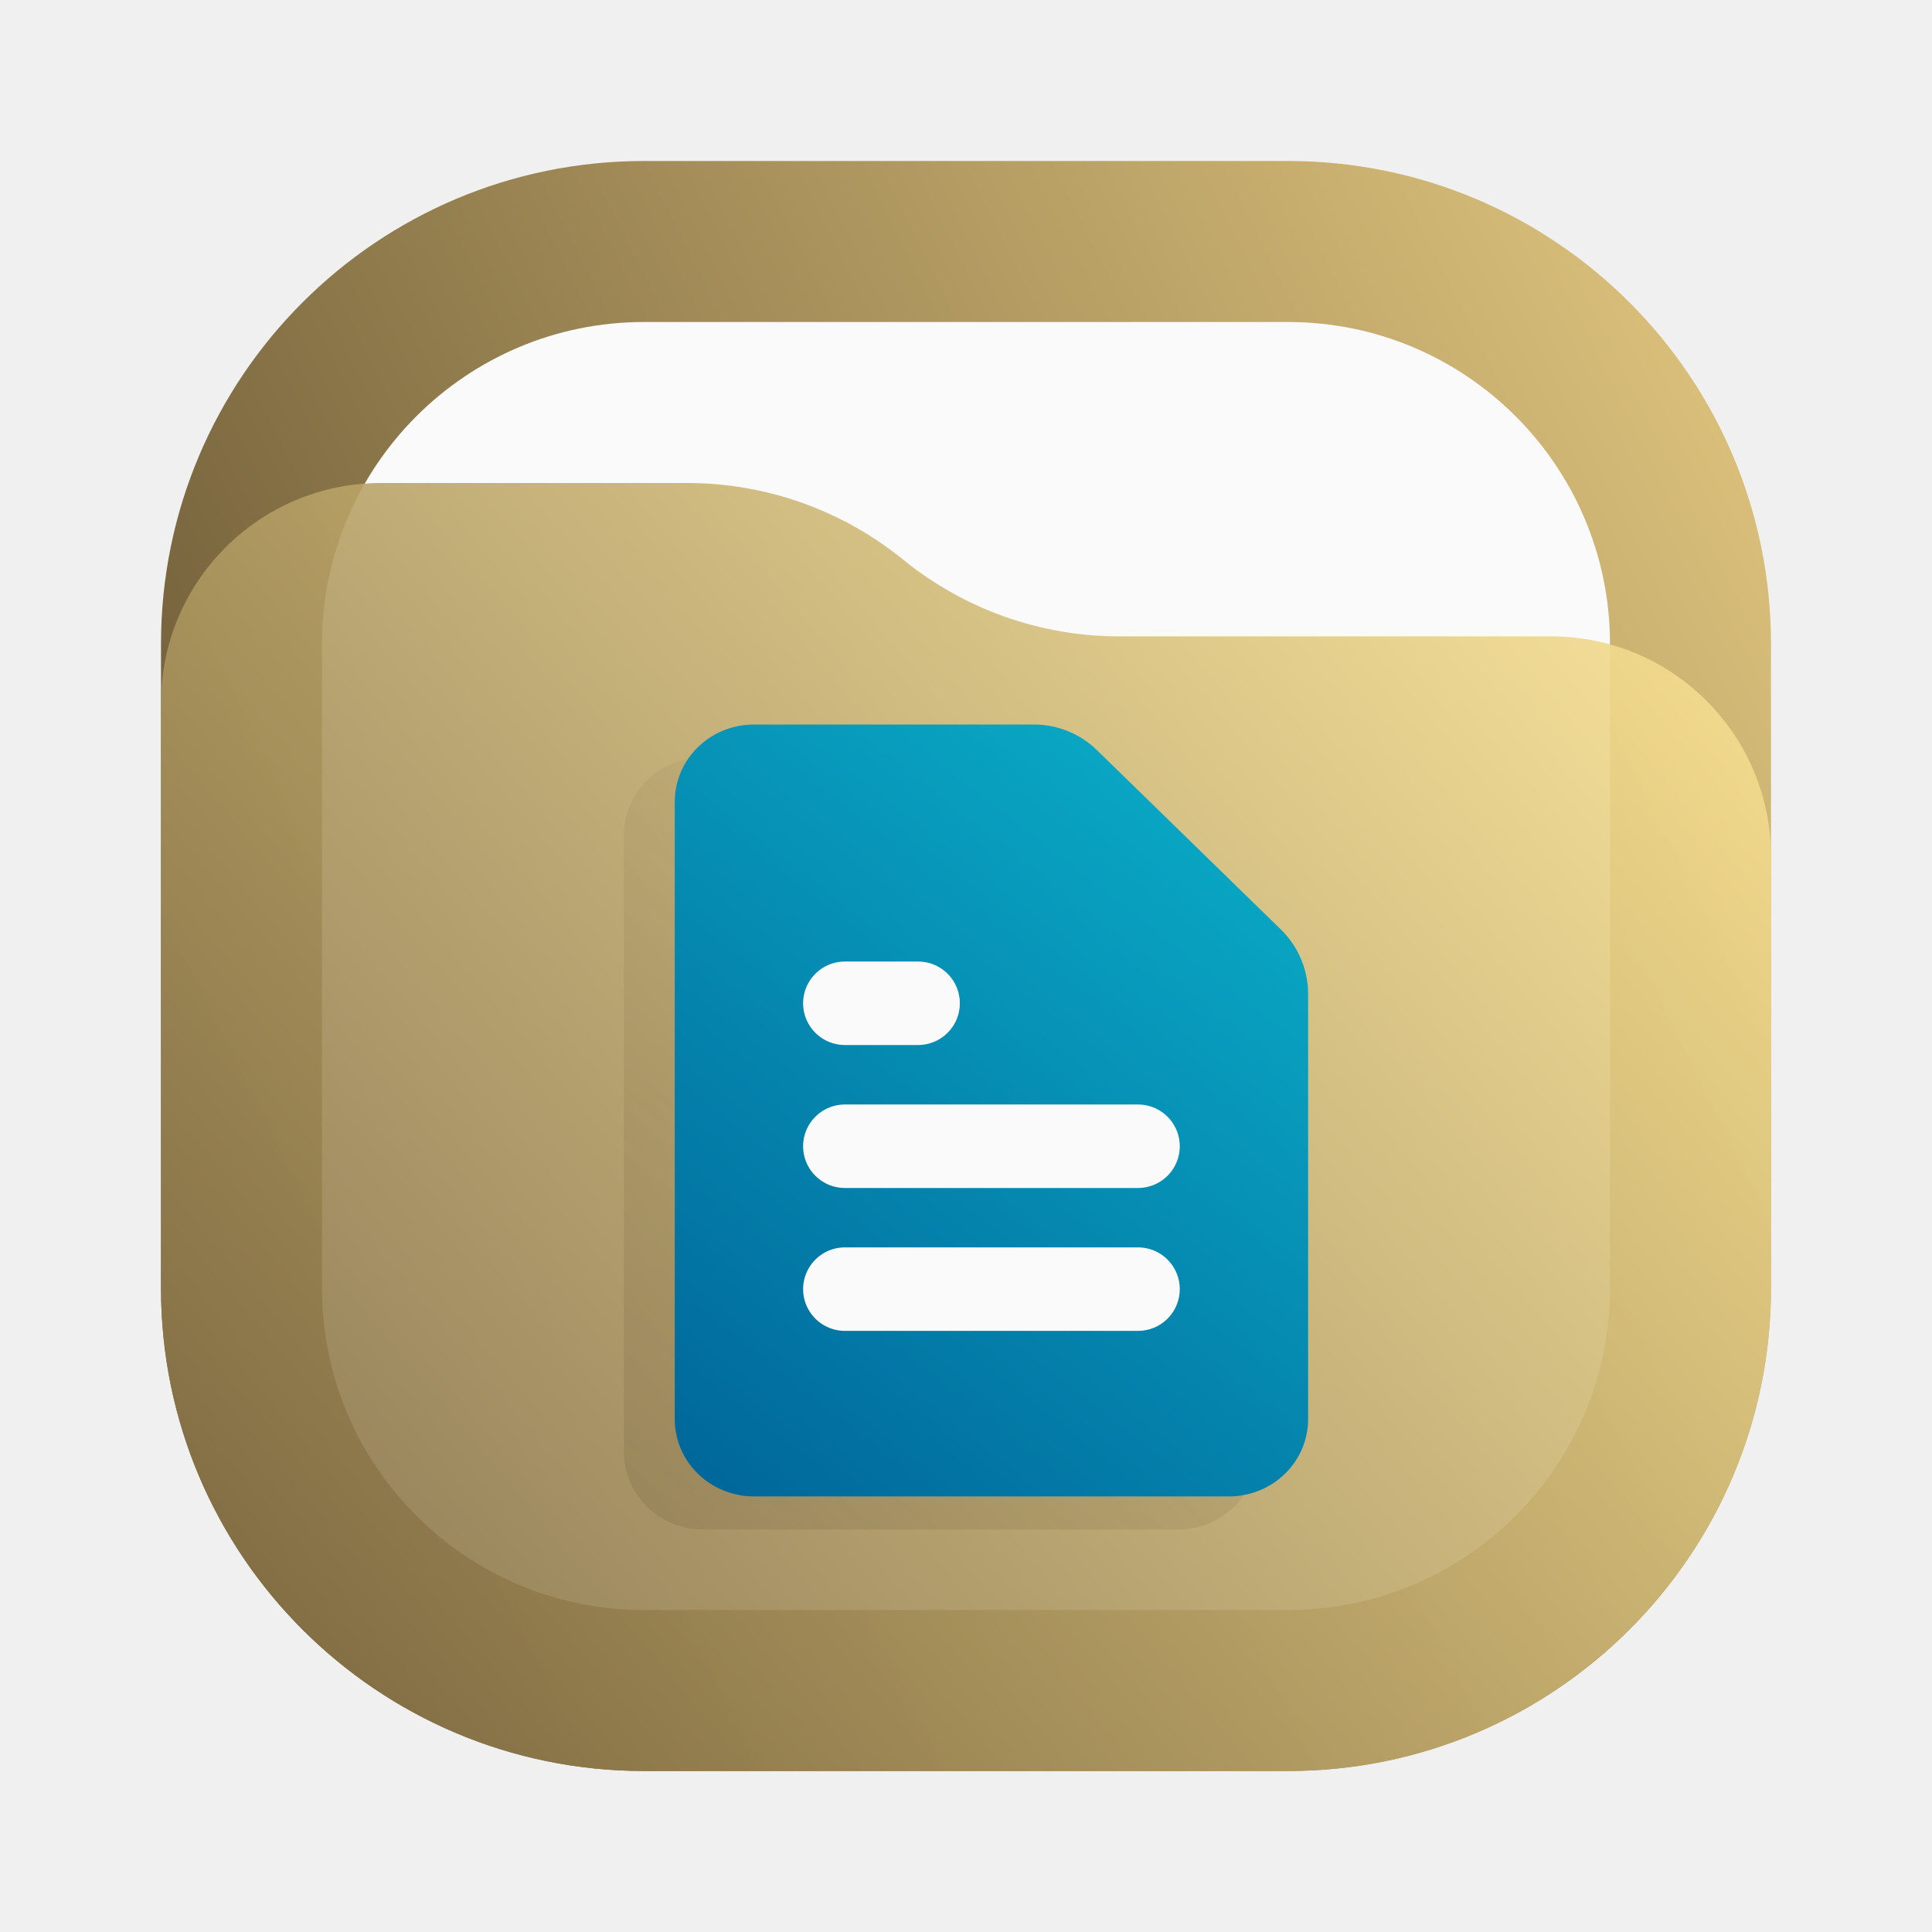
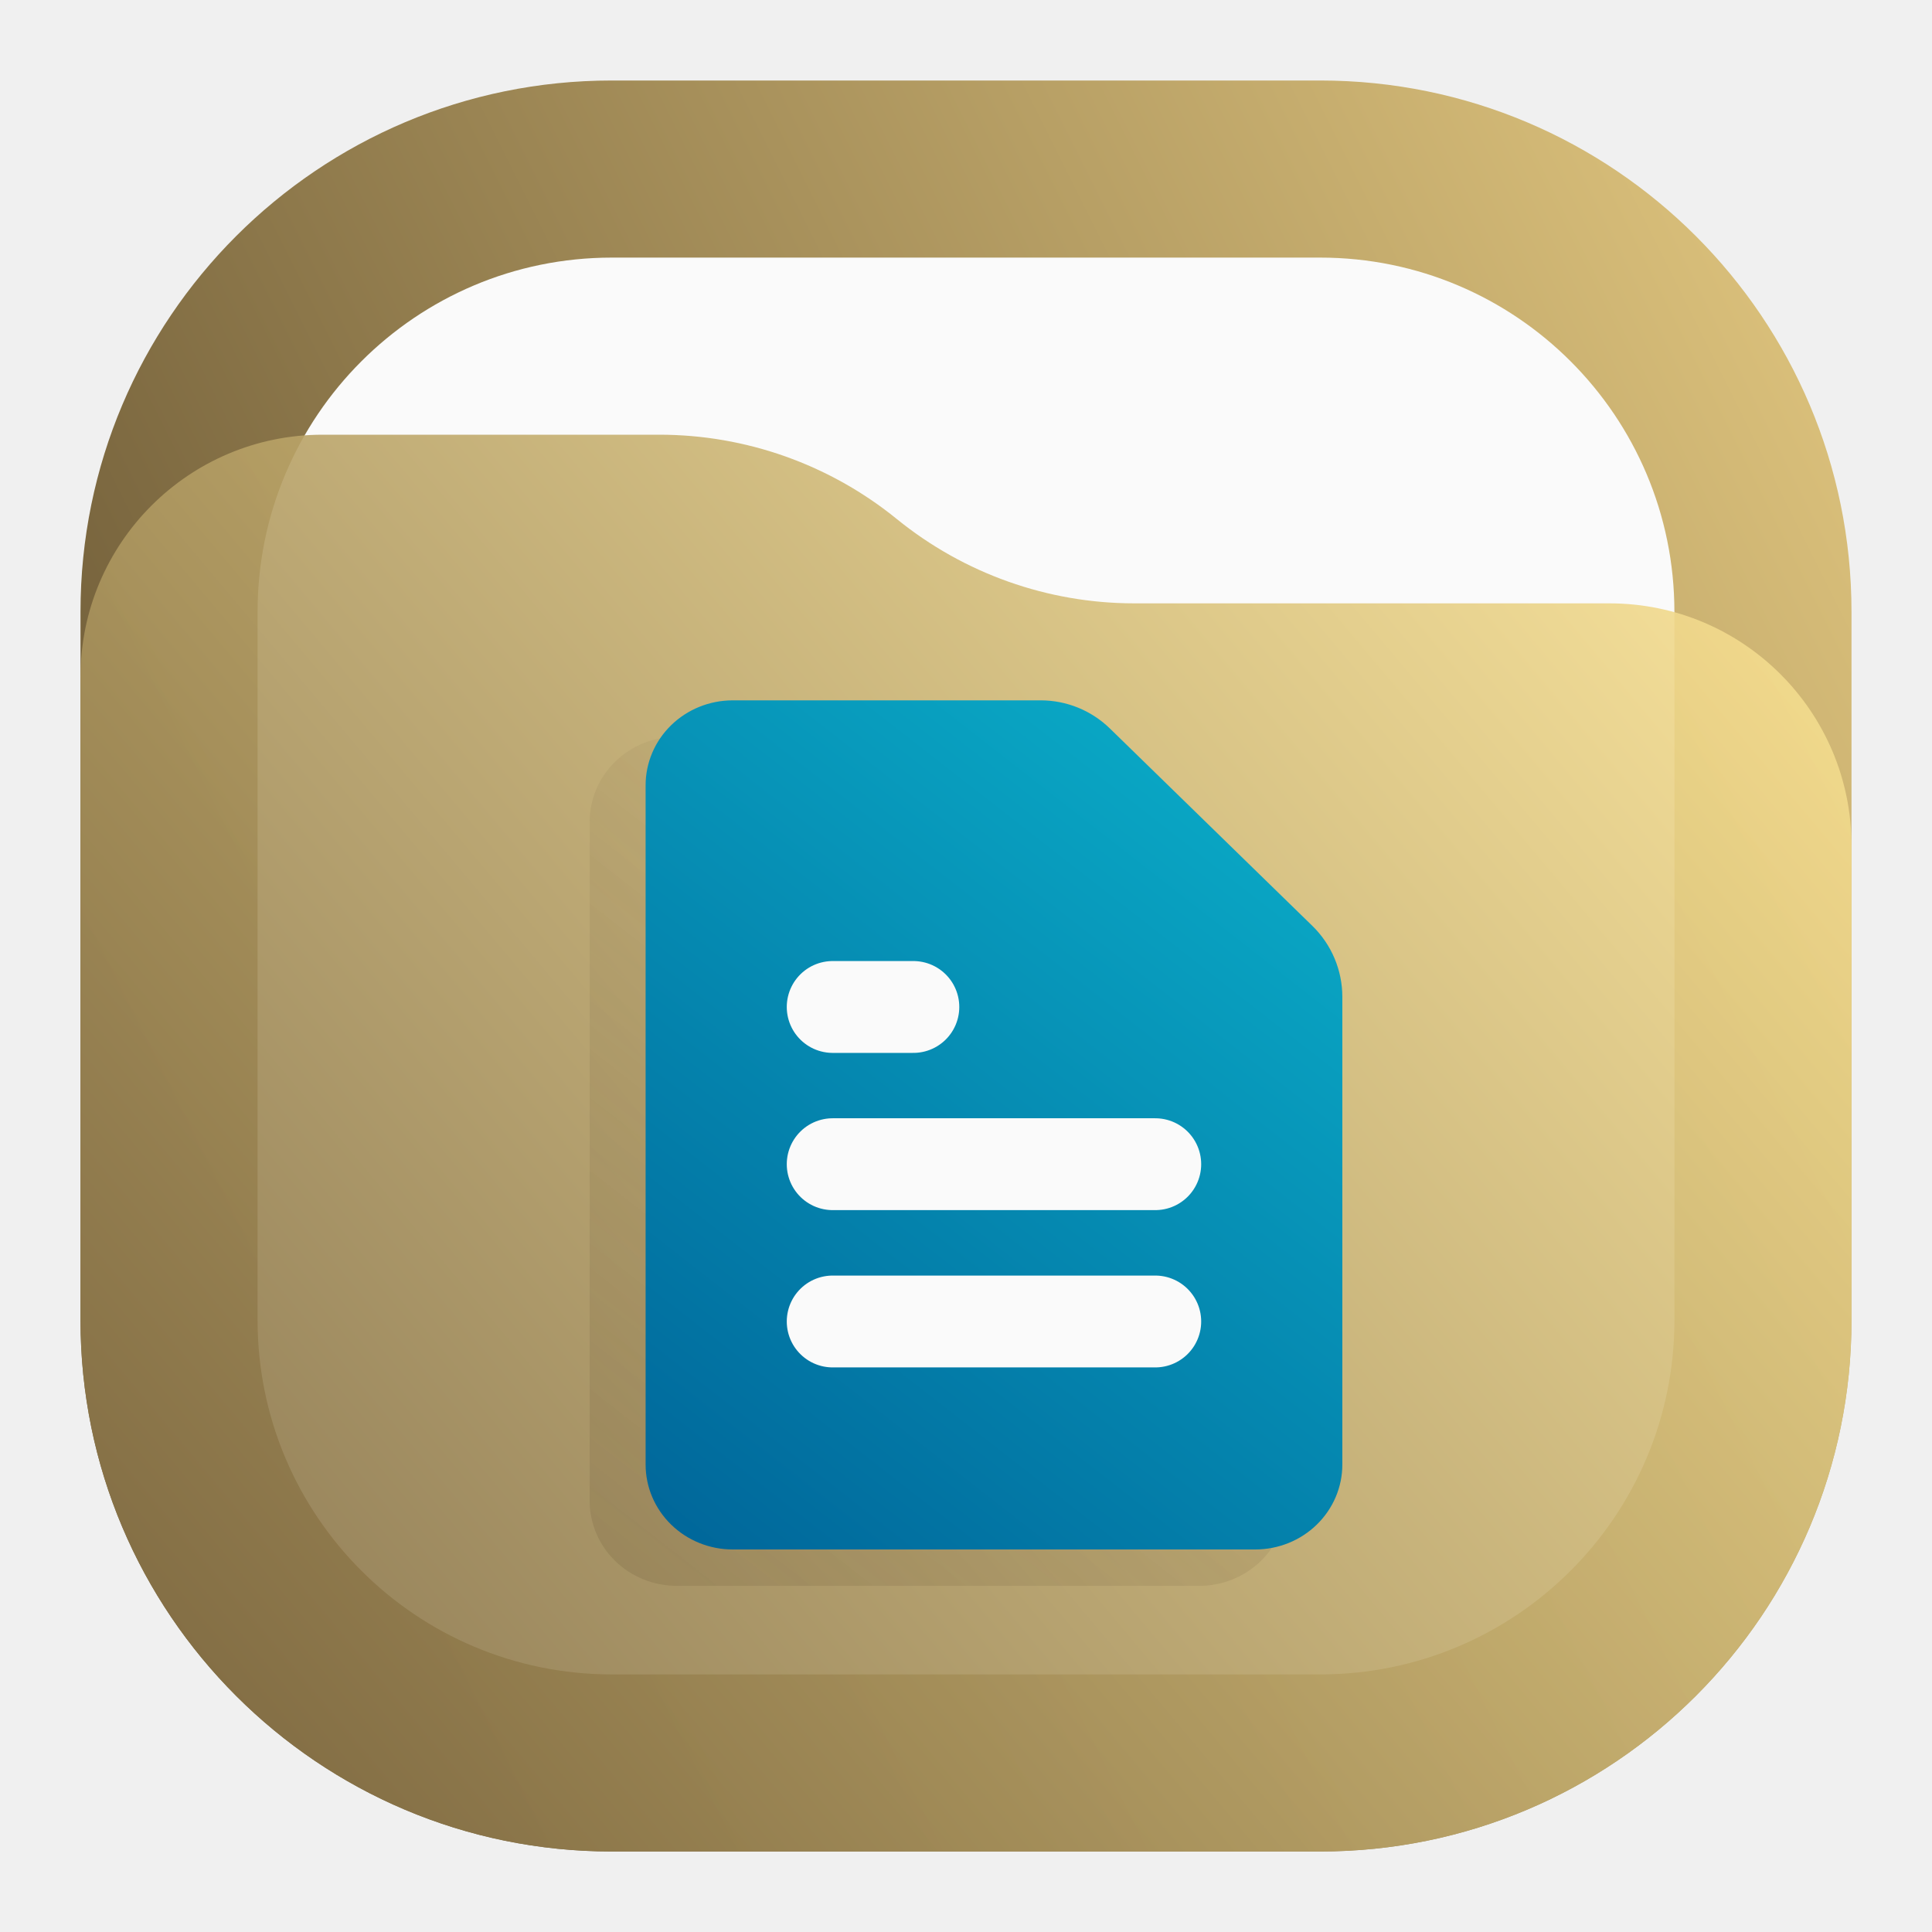
<svg xmlns="http://www.w3.org/2000/svg" width="24" height="24" viewBox="0 0 24 24" fill="none">
-   <rect x="2" y="2" width="20" height="20" rx="6" fill="url(#paint0_linear_24_136)" />
-   <rect x="4" y="4" width="16" height="16" rx="4" fill="#FAFAFA" />
-   <path d="M2 8.734C2 7.224 3.224 6 4.734 6H8.537C9.514 6 10.461 6.336 11.219 6.952V6.952C11.977 7.568 12.924 7.905 13.901 7.905H19.266C20.776 7.905 22 9.129 22 10.639V16C22 19.314 19.314 22 16 22H8C4.686 22 2 19.314 2 16V8.734Z" fill="url(#paint1_linear_24_136)" fill-opacity="0.9" />
+   <rect x="1" y="1" width="22" height="22" rx="6.6" fill="url(#paint0_linear_24_136)" />
+   <rect x="3.2" y="3.2" width="17.6" height="17.6" rx="4.4" fill="#FAFAFA" />
+   <path d="M1 8.408C1 6.747 2.347 5.4 4.008 5.4H8.19C9.265 5.4 10.307 5.77 11.141 6.448V6.448C11.975 7.125 13.016 7.495 14.091 7.495H19.992C21.653 7.495 23 8.842 23 10.503V16.4C23 20.045 20.045 23 16.4 23H7.6C3.955 23 1 20.045 1 16.4V8.408Z" fill="url(#paint1_linear_24_136)" fill-opacity="0.9" />
  <g opacity="0.5">
-     <path d="M12.994 9.729C12.784 9.525 12.504 9.411 12.212 9.411H8.733C8.473 9.411 8.222 9.512 8.038 9.692C7.854 9.872 7.75 10.116 7.75 10.37V18.041C7.75 18.295 7.854 18.539 8.038 18.719C8.222 18.899 8.473 19 8.733 19H14.634C14.895 19 15.145 18.899 15.33 18.719C15.514 18.539 15.618 18.295 15.618 18.041V12.76C15.618 12.458 15.496 12.169 15.28 11.958L12.994 9.729Z" fill="url(#paint2_linear_24_136)" />
-     <path d="M13.505 14.649H9.863" stroke="#FAFAFA" stroke-width="1.037" stroke-linecap="round" stroke-linejoin="round" />
-     <path d="M13.505 16.425H9.863" stroke="#FAFAFA" stroke-width="1.037" stroke-linecap="round" stroke-linejoin="round" />
-     <path d="M10.773 12.874H10.318H9.863" fill="white" />
-     <path d="M10.773 12.874H10.318H9.863" stroke="#FAFAFA" stroke-width="1.037" stroke-linecap="round" stroke-linejoin="round" />
+     <path d="M13.093 9.502C12.863 9.278 12.554 9.152 12.233 9.152H8.407C8.12 9.152 7.845 9.263 7.642 9.461C7.439 9.659 7.325 9.927 7.325 10.207V18.645C7.325 18.925 7.439 19.193 7.642 19.391C7.845 19.589 8.12 19.7 8.407 19.7H14.898C15.185 19.7 15.46 19.589 15.663 19.391C15.866 19.193 15.979 18.925 15.979 18.645V12.836C15.979 12.504 15.845 12.186 15.608 11.954L13.093 9.502Z" fill="url(#paint2_linear_24_136)" />
+     <path d="M13.656 14.914H9.649" stroke="#FAFAFA" stroke-width="1.141" stroke-linecap="round" stroke-linejoin="round" />
+     <path d="M13.656 16.868H9.649" stroke="#FAFAFA" stroke-width="1.141" stroke-linecap="round" stroke-linejoin="round" />
+     <path d="M10.651 12.961H10.15H9.649" fill="white" />
+     <path d="M10.651 12.961H10.15H9.649" stroke="#FAFAFA" stroke-width="1.141" stroke-linecap="round" stroke-linejoin="round" />
  </g>
-   <path d="M13.626 9.318C13.417 9.114 13.136 9 12.844 9H9.366C9.105 9 8.855 9.101 8.67 9.281C8.486 9.461 8.382 9.705 8.382 9.959V17.63C8.382 17.884 8.486 18.128 8.67 18.308C8.855 18.488 9.105 18.589 9.366 18.589H15.267C15.527 18.589 15.777 18.488 15.962 18.308C16.146 18.128 16.25 17.884 16.25 17.63V12.349C16.25 12.047 16.128 11.758 15.912 11.547L13.626 9.318Z" fill="url(#paint3_linear_24_136)" />
-   <path d="M14.137 14.239H10.495" stroke="#FAFAFA" stroke-width="1.037" stroke-linecap="round" stroke-linejoin="round" />
-   <path d="M14.137 16.014H10.495" stroke="#FAFAFA" stroke-width="1.037" stroke-linecap="round" stroke-linejoin="round" />
-   <path d="M11.405 12.463H10.95H10.495" fill="white" />
-   <path d="M11.405 12.463H10.95H10.495" stroke="#FAFAFA" stroke-width="1.037" stroke-linecap="round" stroke-linejoin="round" />
+   <path d="M13.788 9.05C13.558 8.826 13.25 8.7 12.928 8.7H9.102C8.815 8.7 8.54 8.811 8.337 9.009C8.134 9.207 8.02 9.475 8.02 9.755V18.193C8.02 18.473 8.134 18.741 8.337 18.939C8.54 19.137 8.815 19.248 9.102 19.248H15.593C15.88 19.248 16.155 19.137 16.358 18.939C16.561 18.741 16.675 18.473 16.675 18.193V12.384C16.675 12.052 16.541 11.734 16.303 11.502L13.788 9.05Z" fill="url(#paint3_linear_24_136)" />
+   <path d="M14.351 14.462H10.344" stroke="#FAFAFA" stroke-width="1.141" stroke-linecap="round" stroke-linejoin="round" />
+   <path d="M14.351 16.416H10.344" stroke="#FAFAFA" stroke-width="1.141" stroke-linecap="round" stroke-linejoin="round" />
+   <path d="M11.346 12.509H10.845H10.344" fill="white" />
+   <path d="M11.346 12.509H10.845H10.344" stroke="#FAFAFA" stroke-width="1.141" stroke-linecap="round" stroke-linejoin="round" />
  <defs>
-     <linearGradient id="paint0_linear_24_136" x1="22" y1="2" x2="2" y2="12" gradientUnits="userSpaceOnUse">
+     <linearGradient id="paint0_linear_24_136" x1="23" y1="1" x2="1" y2="12" gradientUnits="userSpaceOnUse">
      <stop stop-color="#E3C880" />
      <stop offset="1" stop-color="#6F5C38" />
    </linearGradient>
-     <linearGradient id="paint1_linear_24_136" x1="22" y1="6" x2="2.39" y2="22.465" gradientUnits="userSpaceOnUse">
+     <linearGradient id="paint1_linear_24_136" x1="23" y1="5.4" x2="1.429" y2="23.512" gradientUnits="userSpaceOnUse">
      <stop stop-color="#FFE795" />
      <stop offset="1" stop-color="#7A653E" />
    </linearGradient>
-     <linearGradient id="paint2_linear_24_136" x1="15.618" y1="9.411" x2="7.991" y2="19.188" gradientUnits="userSpaceOnUse">
+     <linearGradient id="paint2_linear_24_136" x1="15.979" y1="9.152" x2="7.59" y2="19.907" gradientUnits="userSpaceOnUse">
      <stop stop-color="#6F5C38" stop-opacity="0" />
      <stop offset="1" stop-color="#6F5C38" stop-opacity="0.45" />
    </linearGradient>
-     <linearGradient id="paint3_linear_24_136" x1="16.25" y1="9" x2="8.624" y2="18.777" gradientUnits="userSpaceOnUse">
+     <linearGradient id="paint3_linear_24_136" x1="16.675" y1="8.7" x2="8.286" y2="19.455" gradientUnits="userSpaceOnUse">
      <stop stop-color="#0BB1CB" />
      <stop offset="1" stop-color="#006599" />
    </linearGradient>
  </defs>
</svg>
